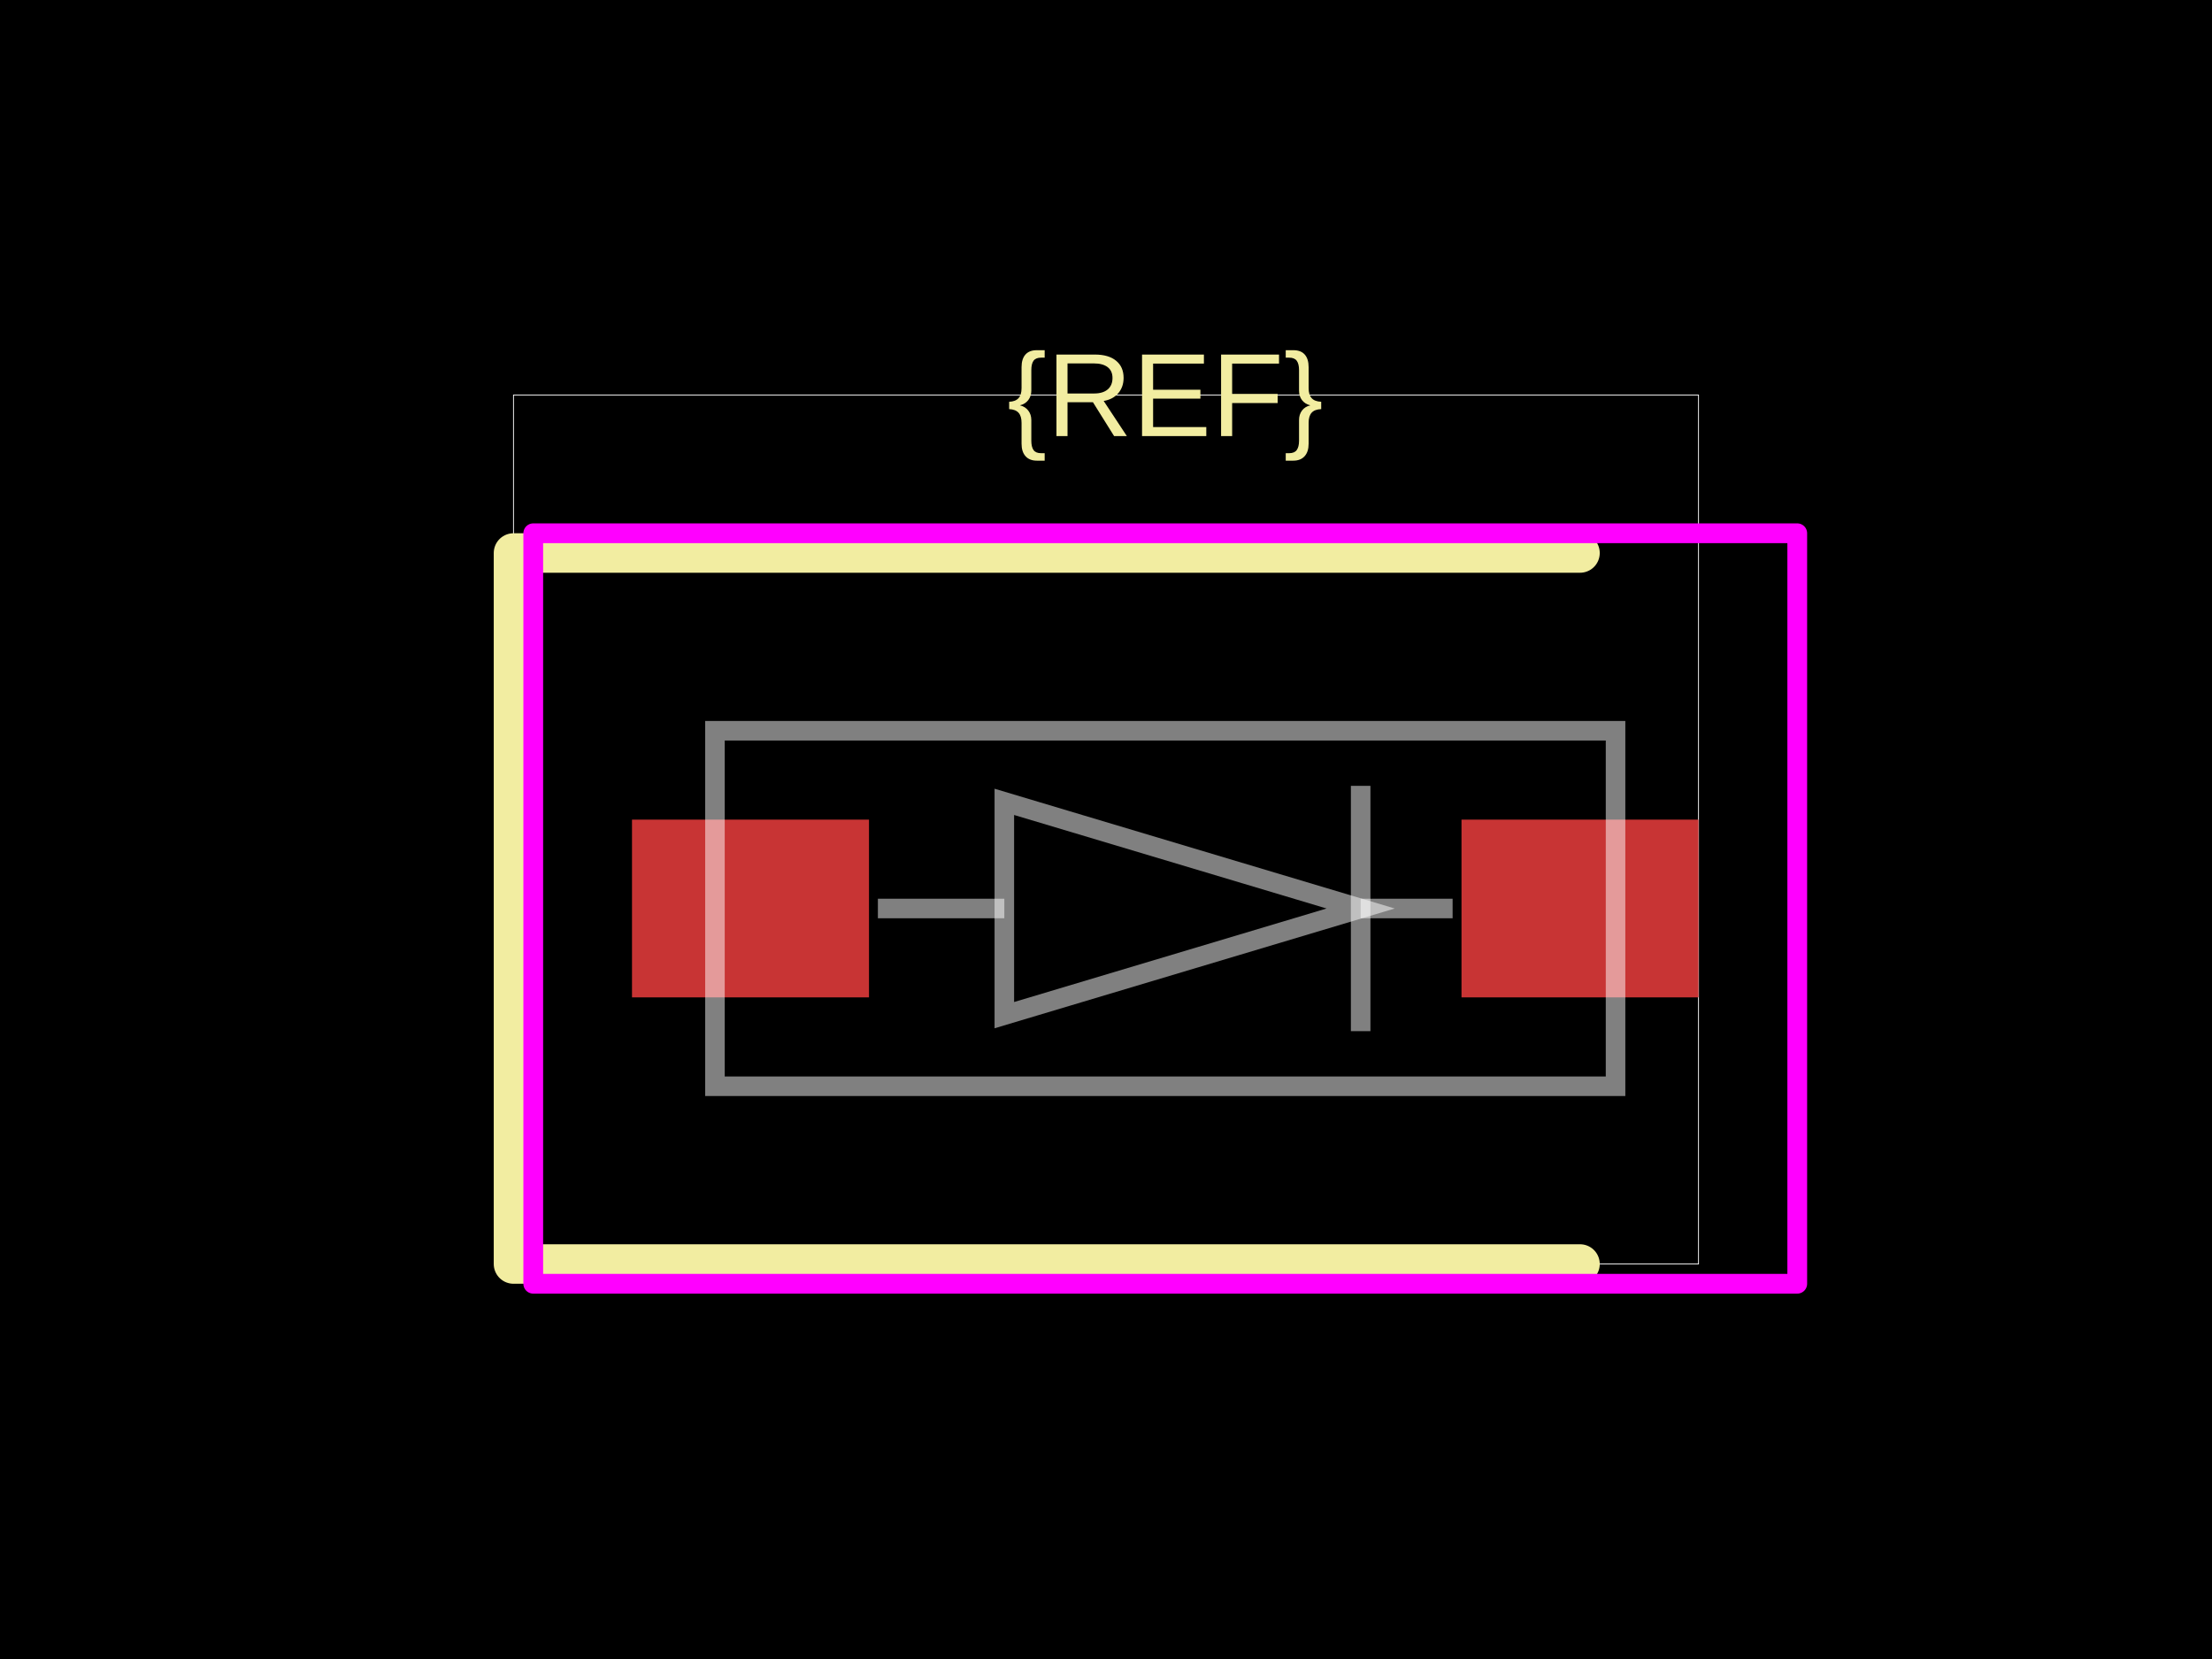
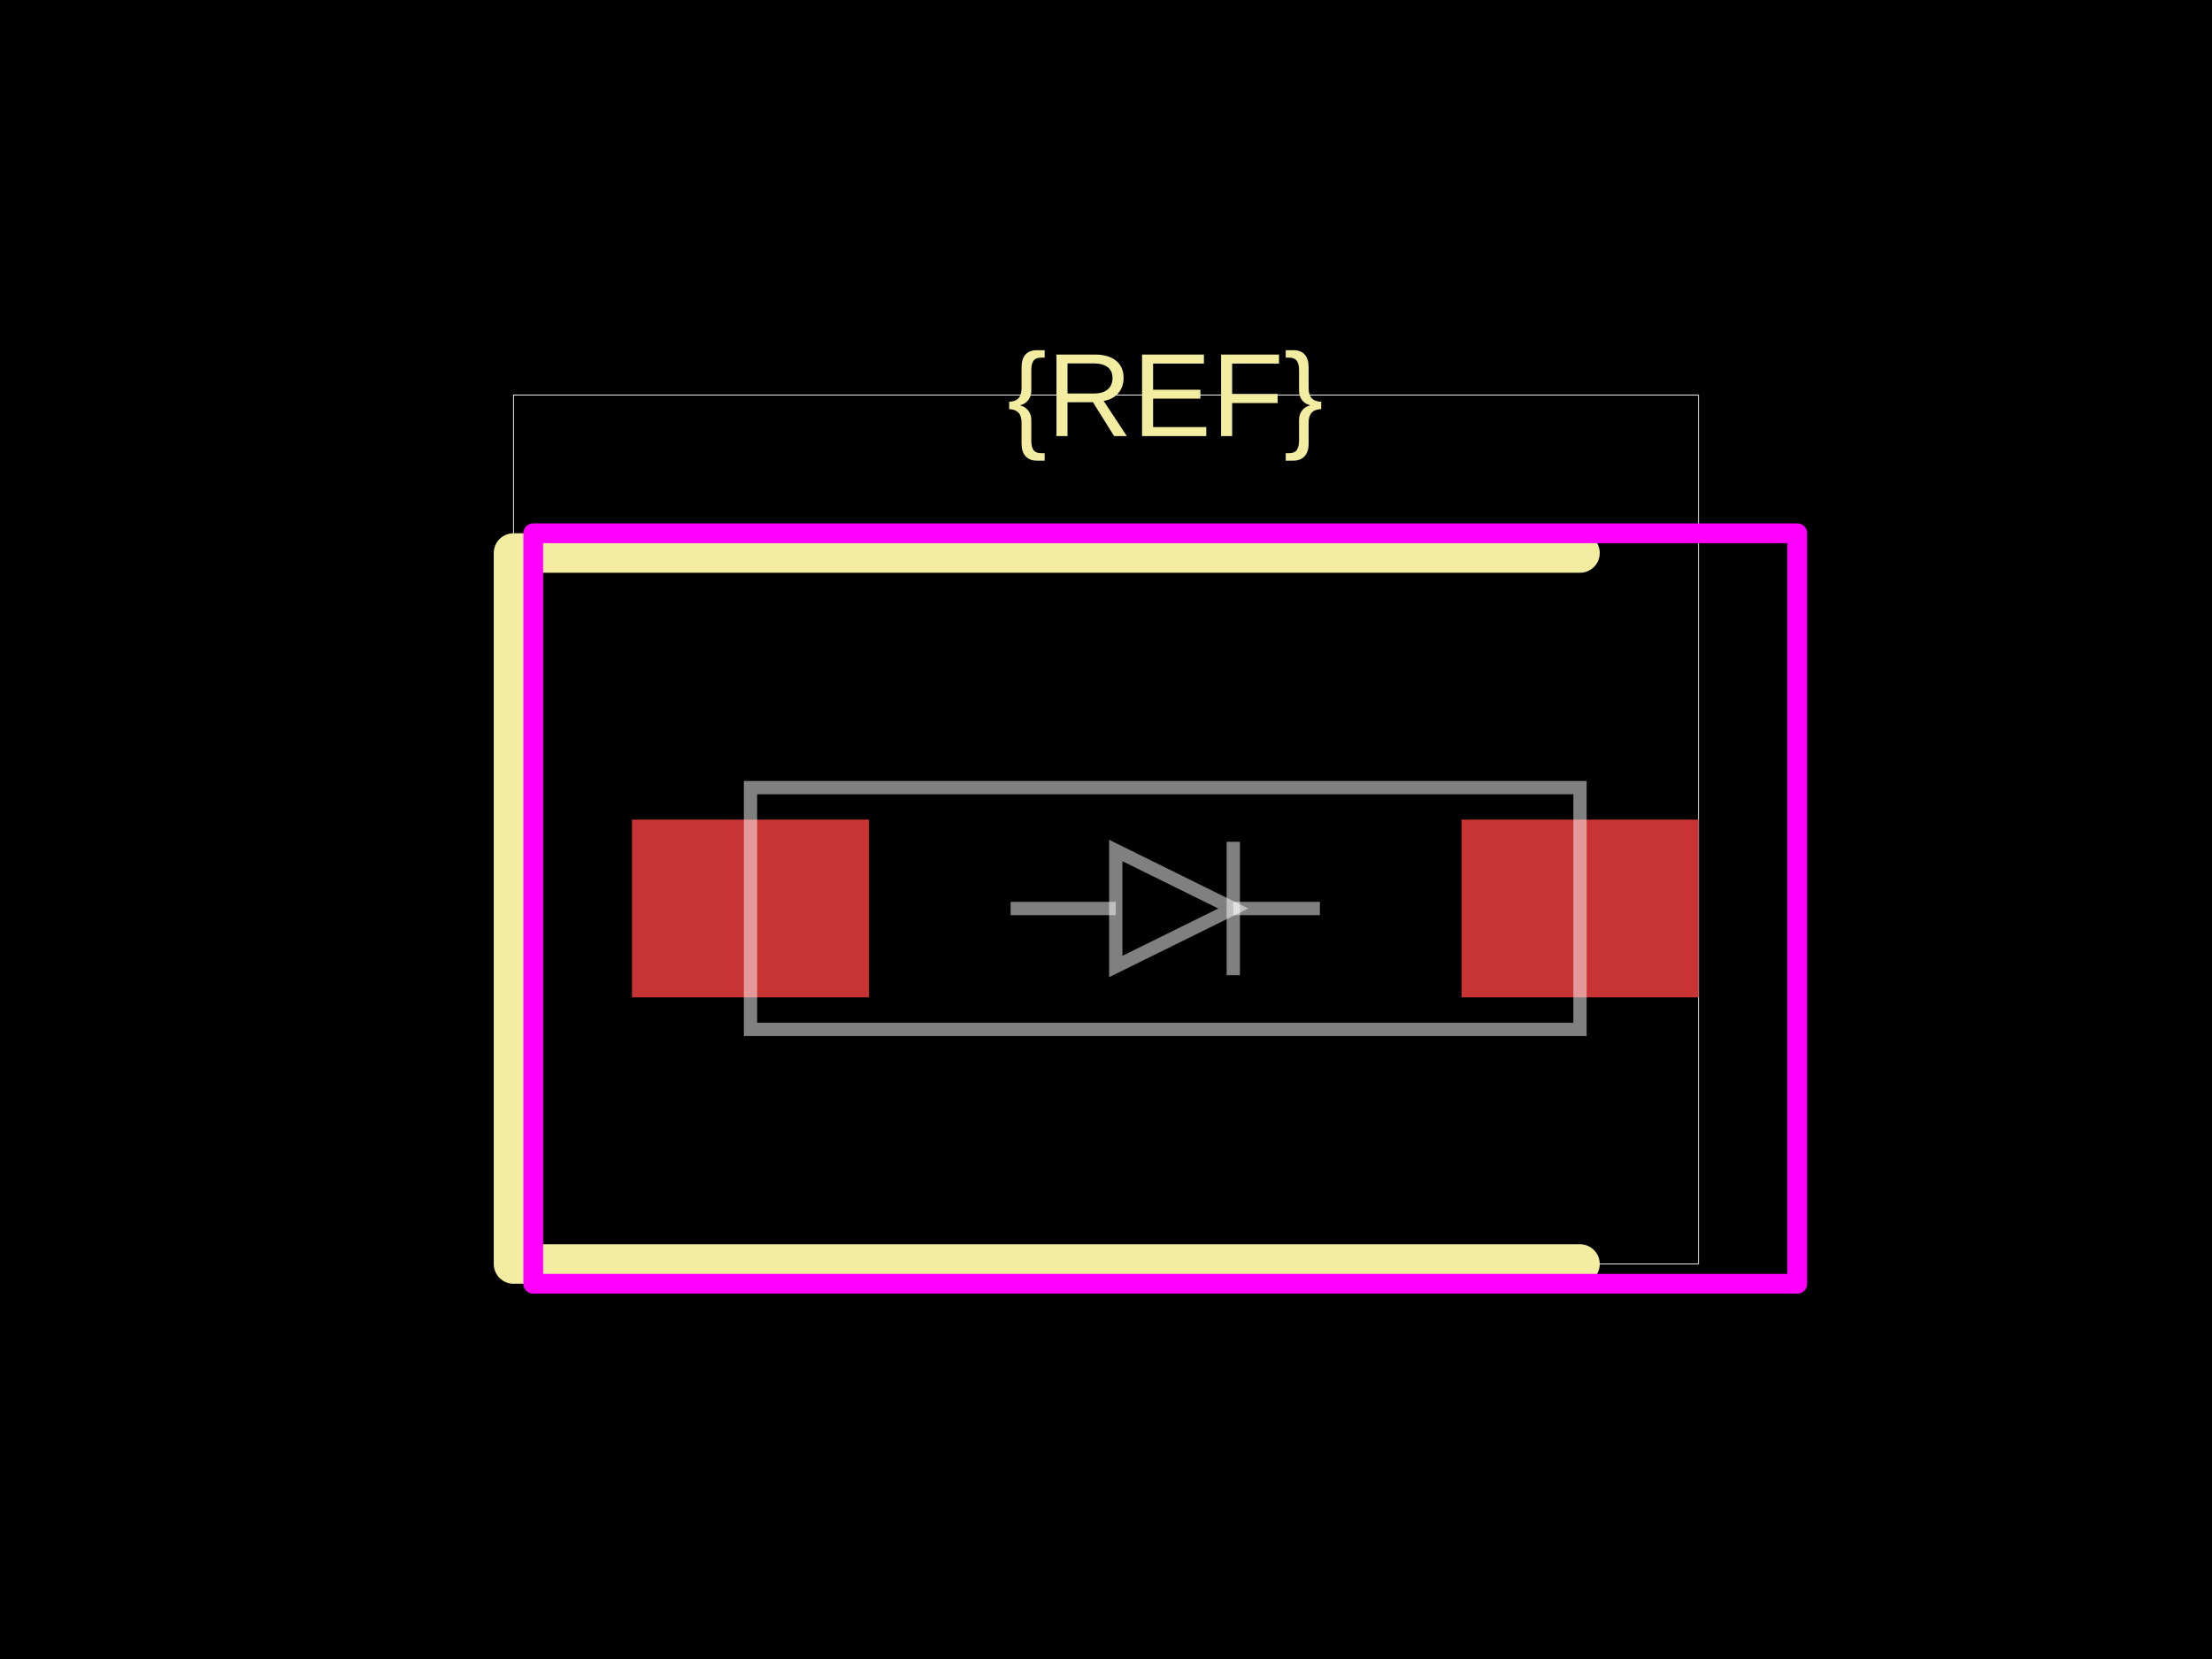
<svg xmlns="http://www.w3.org/2000/svg" width="800" height="600">
  <style />
  <rect class="boundary" x="0" y="0" fill="#000" width="800" height="600" data-type="pcb_background" data-pcb-layer="global" />
  <rect class="pcb-boundary" fill="none" stroke="#fff" stroke-width="0.3" x="185.714" y="142.857" width="428.571" height="314.286" data-type="pcb_boundary" data-pcb-layer="global" />
  <rect class="pcb-pad" fill="rgb(200, 52, 52)" x="228.571" y="296.429" width="85.714" height="64.286" data-type="pcb_smtpad" data-pcb-layer="top" />
  <rect class="pcb-pad" fill="rgb(200, 52, 52)" x="528.571" y="296.429" width="85.714" height="64.286" data-type="pcb_smtpad" data-pcb-layer="top" />
  <path class="pcb-silkscreen pcb-silkscreen-top" d="M 571.429 200 L 185.714 200 L 185.714 457.143 L 571.429 457.143" fill="none" stroke="#f2eda1" stroke-width="14.286" stroke-linecap="round" stroke-linejoin="round" data-pcb-component-id="" data-pcb-silkscreen-path-id="" data-type="pcb_silkscreen_path" data-pcb-layer="top" />
  <text x="0" y="0" dx="0" dy="0" fill="#f2eda1" font-family="Arial, sans-serif" font-size="42.857" text-anchor="middle" dominant-baseline="central" transform="matrix(1,0,0,1,421.4286,142.8571)" class="pcb-silkscreen-text pcb-silkscreen-top" data-pcb-silkscreen-text-id="silkscreen_text_1" stroke="none" data-type="pcb_silkscreen_text" data-pcb-layer="top">{REF}</text>
  <rect x="192.857" y="192.857" width="457.143" height="271.429" class="pcb-courtyard-rect pcb-courtyard-top" data-pcb-courtyard-rect-id="" data-type="pcb_courtyard_rect" data-pcb-layer="top" stroke-linejoin="round" fill="none" stroke="#FF00FF" stroke-width="7.143" />
-   <path class="pcb-fabrication-note-path" stroke="rgba(255,255,255,0.5)" fill="none" d="M 258.571 264.286 L 584.286 264.286 L 584.286 392.857 L 258.571 392.857 Z" stroke-width="7.071" data-pcb-component-id="" data-pcb-fabrication-note-path-id="diode_symbol_outline" data-type="pcb_fabrication_note_path" data-pcb-layer="overlay" />
-   <path class="pcb-fabrication-note-path" stroke="rgba(255,255,255,0.5)" fill="none" d="M 317.5 328.571 L 363.229 328.571" stroke-width="7.071" data-pcb-component-id="" data-pcb-fabrication-note-path-id="diode_symbol_lead_in" data-type="pcb_fabrication_note_path" data-pcb-layer="overlay" />
-   <path class="pcb-fabrication-note-path" stroke="rgba(255,255,255,0.5)" fill="none" d="M 363.229 367.143 L 492.1 328.571 L 363.229 290 Z" stroke-width="7.071" data-pcb-component-id="" data-pcb-fabrication-note-path-id="diode_symbol_arrow" data-type="pcb_fabrication_note_path" data-pcb-layer="overlay" />
-   <path class="pcb-fabrication-note-path" stroke="rgba(255,255,255,0.5)" fill="none" d="M 492.1 372.929 L 492.1 284.214" stroke-width="7.071" data-pcb-component-id="pin_2" data-pcb-fabrication-note-path-id="diode_symbol_cathode_bar" data-type="pcb_fabrication_note_path" data-pcb-layer="overlay" />
-   <path class="pcb-fabrication-note-path" stroke="rgba(255,255,255,0.5)" fill="none" d="M 492.1 328.571 L 525.357 328.571" stroke-width="7.071" data-pcb-component-id="" data-pcb-fabrication-note-path-id="diode_symbol_lead_out" data-type="pcb_fabrication_note_path" data-pcb-layer="overlay" />
+   <path class="pcb-fabrication-note-path" stroke="rgba(255,255,255,0.5)" fill="none" d="M 271.429 284.857 L 571.429 284.857 L 571.429 372.286 L 271.429 372.286 Z" stroke-width="4.809" data-pcb-component-id="" data-pcb-fabrication-note-path-id="diode_symbol_outline" data-type="pcb_fabrication_note_path" data-pcb-layer="overlay" />
+   <path class="pcb-fabrication-note-path" stroke="rgba(255,255,255,0.5)" fill="none" d="M 365.5 328.571 L 403.531 328.571" stroke-width="4.809" data-pcb-component-id="" data-pcb-fabrication-note-path-id="diode_symbol_lead_in" data-type="pcb_fabrication_note_path" data-pcb-layer="overlay" />
+   <path class="pcb-fabrication-note-path" stroke="rgba(255,255,255,0.5)" fill="none" d="M 403.531 349.554 L 446.037 328.571 L 403.531 307.589 Z" stroke-width="4.809" data-pcb-component-id="" data-pcb-fabrication-note-path-id="diode_symbol_arrow" data-type="pcb_fabrication_note_path" data-pcb-layer="overlay" />
+   <path class="pcb-fabrication-note-path" stroke="rgba(255,255,255,0.5)" fill="none" d="M 446.037 352.702 L 446.037 304.441" stroke-width="4.809" data-pcb-component-id="pin_2" data-pcb-fabrication-note-path-id="diode_symbol_cathode_bar" data-type="pcb_fabrication_note_path" data-pcb-layer="overlay" />
+   <path class="pcb-fabrication-note-path" stroke="rgba(255,255,255,0.5)" fill="none" d="M 446.037 328.571 L 477.357 328.571" stroke-width="4.809" data-pcb-component-id="" data-pcb-fabrication-note-path-id="diode_symbol_lead_out" data-type="pcb_fabrication_note_path" data-pcb-layer="overlay" />
</svg>
